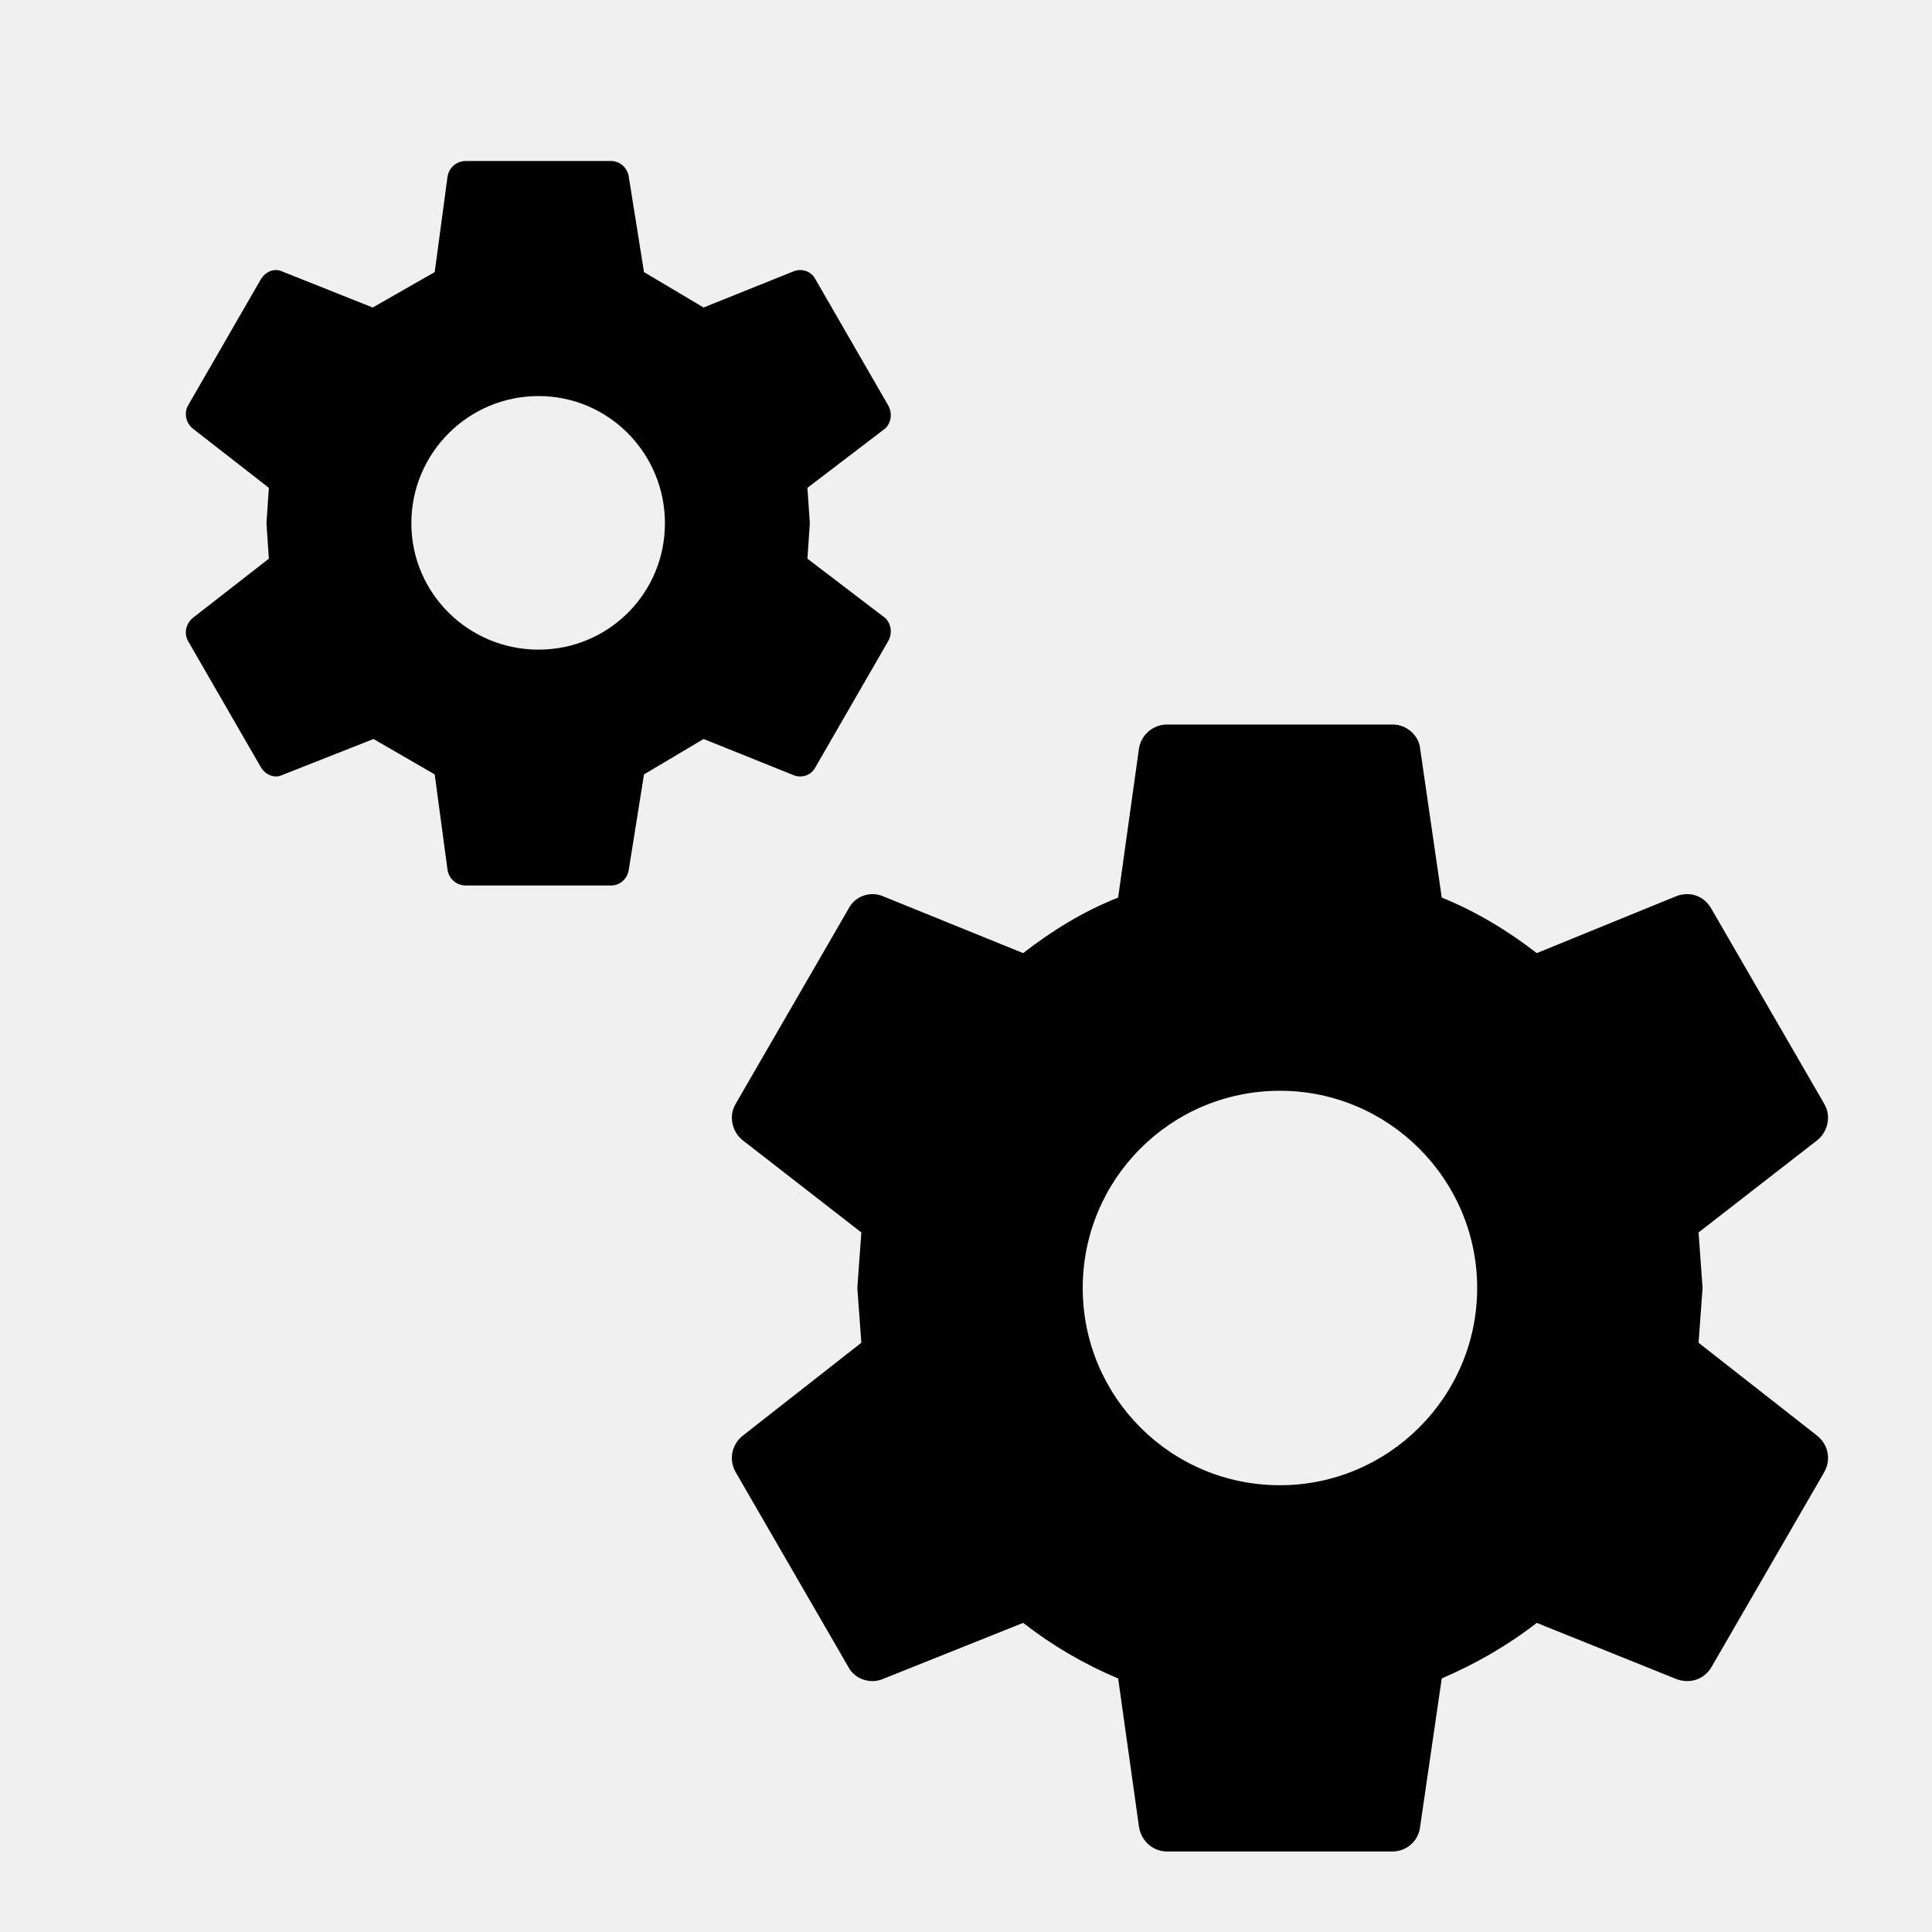
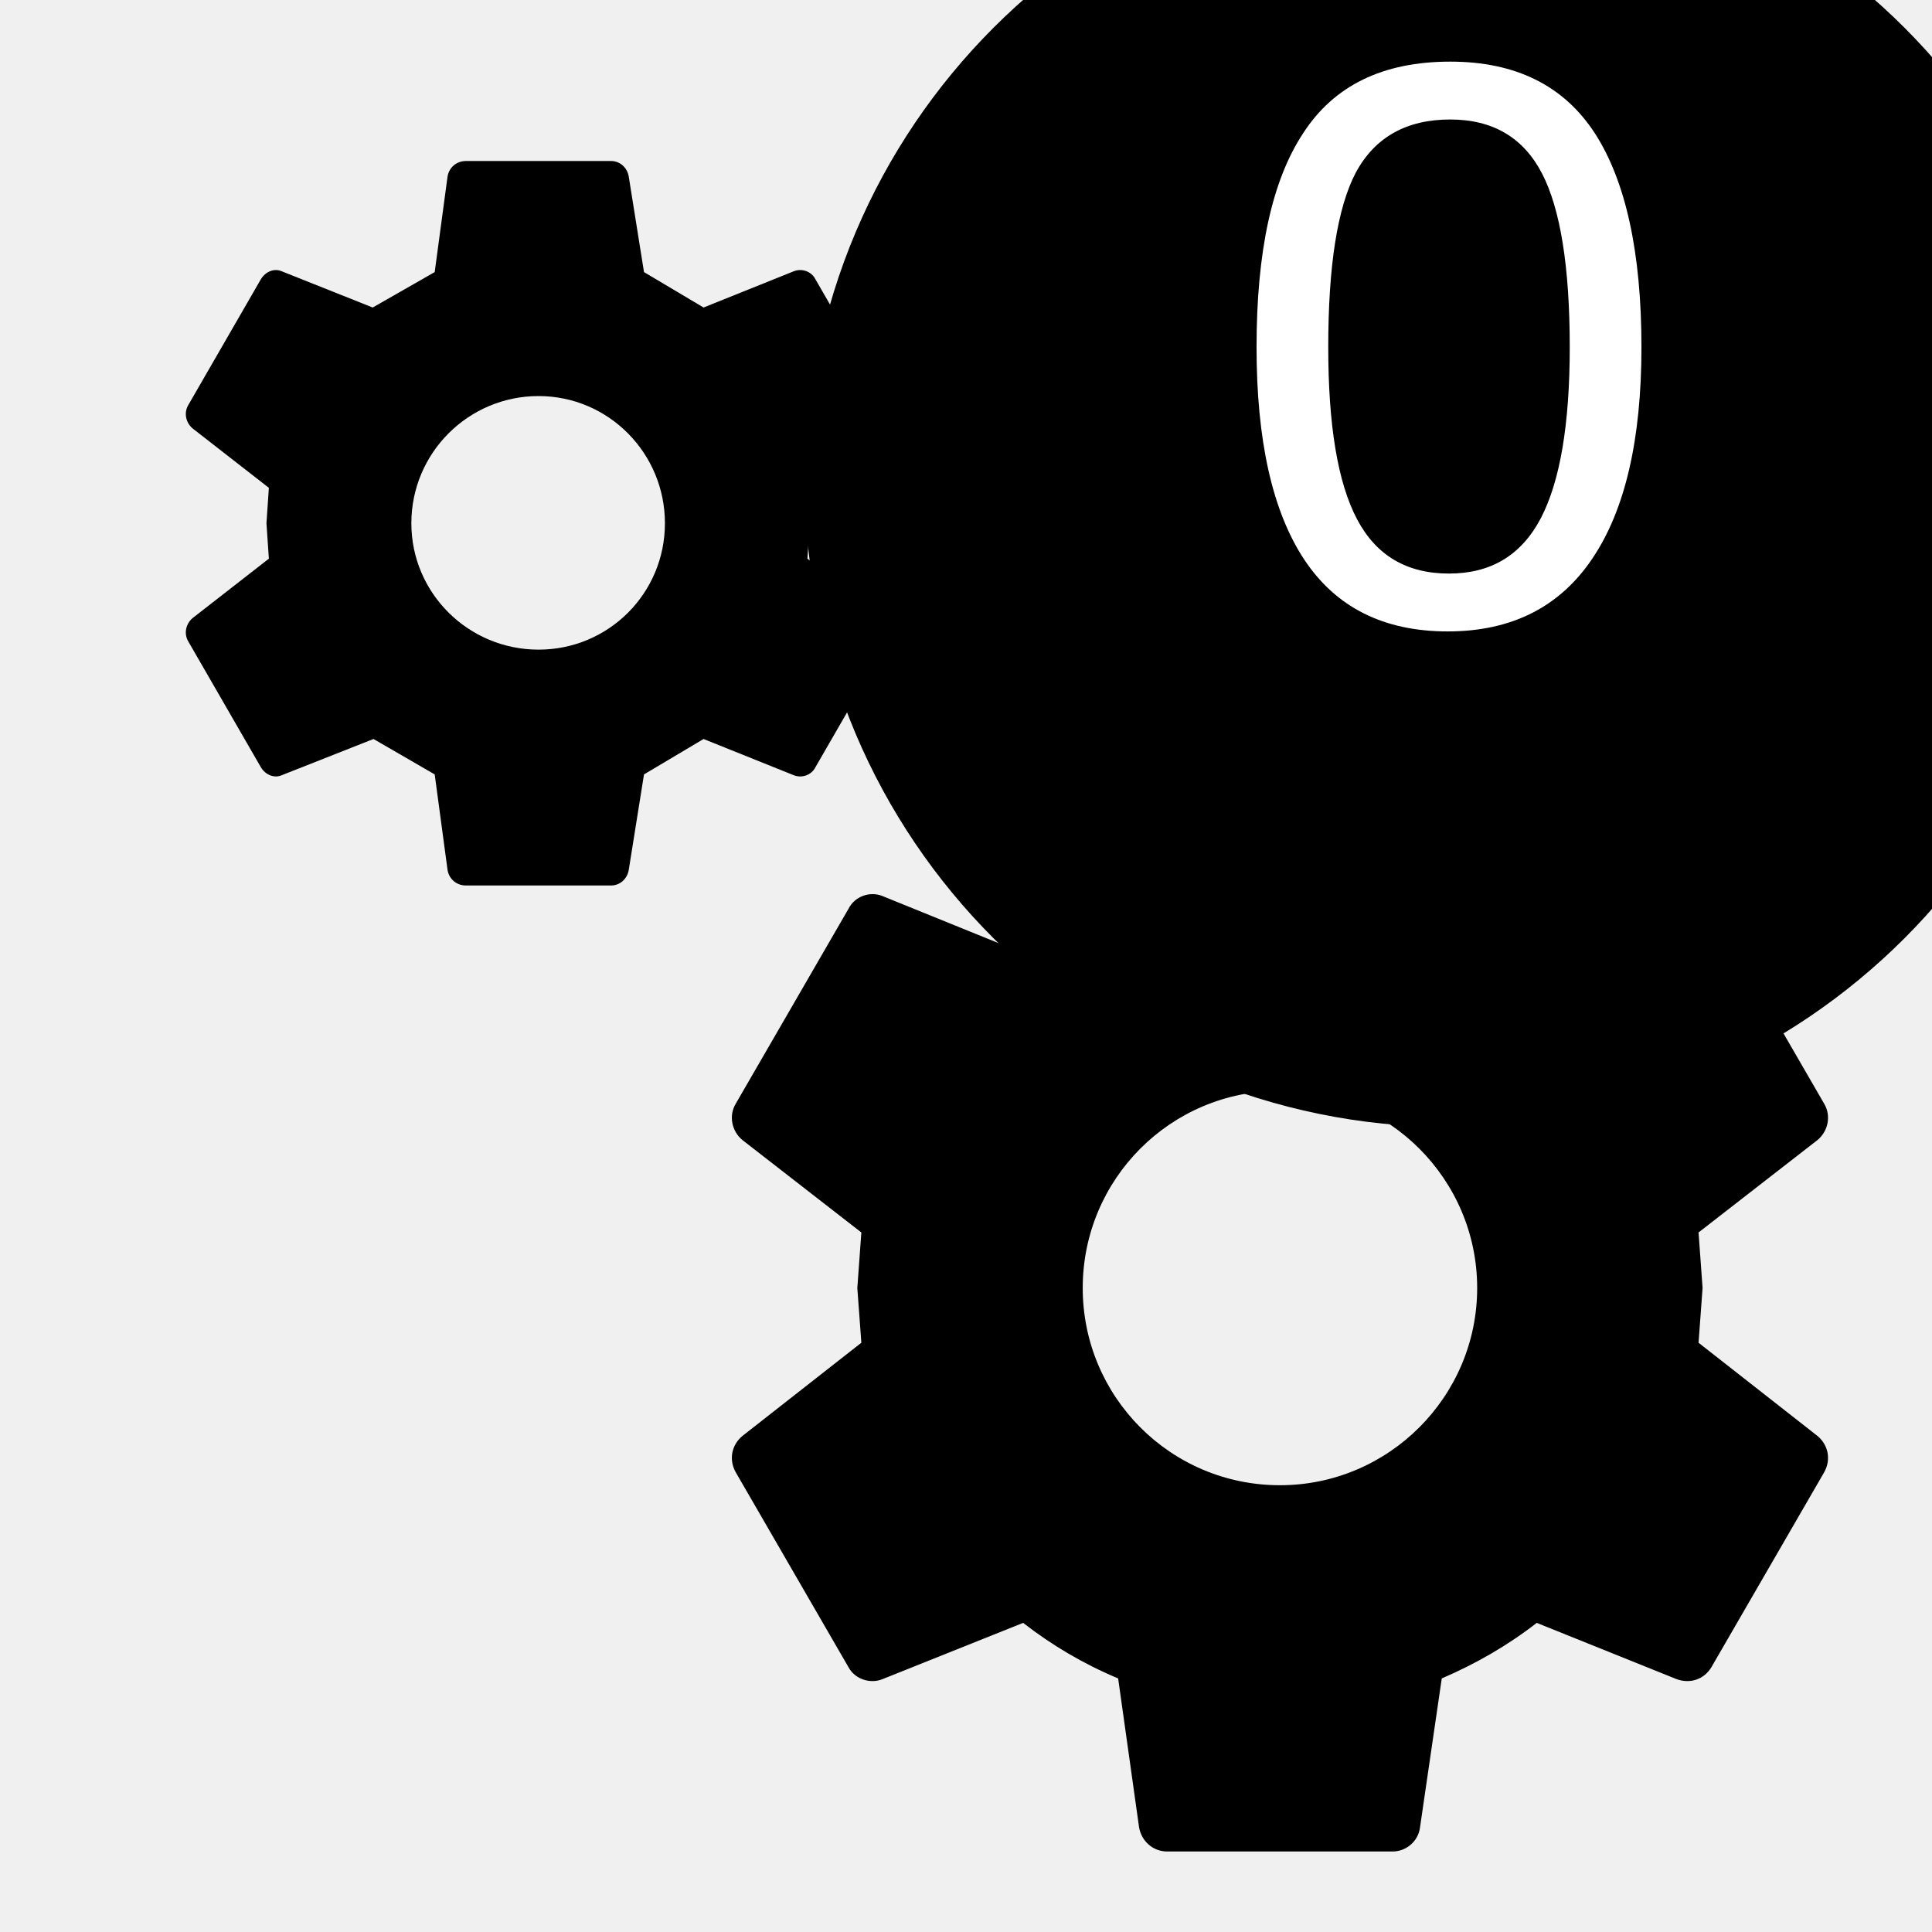
<svg xmlns="http://www.w3.org/2000/svg" viewBox="0 0 24 24">
  <path d="M15.9,18.45C17.25,18.45 18.35,17.35 18.35,16C18.35,14.65 17.25,13.55 15.9,13.55C14.54,13.55 13.45,14.65 13.45,16C13.45,17.35 14.54,18.45 15.9,18.45M21.1,16.68L22.58,17.84C22.71,17.95 22.75,18.13 22.66,18.29L21.26,20.71C21.17,20.86 21,20.92 20.83,20.86L19.09,20.16C18.73,20.44 18.33,20.67 17.91,20.85L17.64,22.7C17.62,22.87 17.47,23 17.3,23H14.5C14.32,23 14.18,22.87 14.15,22.7L13.89,20.85C13.46,20.67 13.07,20.44 12.71,20.16L10.96,20.86C10.81,20.92 10.62,20.86 10.54,20.71L9.14,18.29C9.05,18.13 9.09,17.95 9.22,17.84L10.7,16.68L10.65,16L10.7,15.31L9.22,14.16C9.09,14.05 9.05,13.86 9.14,13.71L10.54,11.29C10.62,11.13 10.81,11.07 10.96,11.13L12.71,11.84C13.07,11.56 13.46,11.32 13.89,11.15L14.15,9.29C14.18,9.13 14.32,9 14.5,9H17.3C17.47,9 17.62,9.13 17.64,9.29L17.91,11.15C18.33,11.32 18.73,11.56 19.09,11.84L20.83,11.13C21,11.07 21.17,11.13 21.26,11.29L22.66,13.71C22.75,13.86 22.71,14.05 22.58,14.16L21.1,15.31L21.15,16L21.1,16.68M6.69,8.07C7.56,8.07 8.26,7.37 8.26,6.5C8.26,5.63 7.56,4.92 6.69,4.92A1.58,1.58 0 0,0 5.11,6.5C5.11,7.37 5.82,8.07 6.69,8.07M10.03,6.94L11,7.68C11.07,7.75 11.09,7.87 11.03,7.97L10.13,9.53C10.08,9.63 9.96,9.67 9.86,9.63L8.74,9.18L8,9.62L7.81,10.81C7.79,10.92 7.7,11 7.59,11H5.79C5.67,11 5.58,10.92 5.56,10.81L5.4,9.62L4.64,9.18L3.5,9.63C3.41,9.67 3.3,9.63 3.24,9.53L2.34,7.97C2.28,7.87 2.31,7.75 2.39,7.68L3.34,6.94L3.31,6.5L3.34,6.06L2.39,5.32C2.31,5.25 2.28,5.13 2.34,5.03L3.24,3.47C3.3,3.37 3.41,3.33 3.5,3.37L4.63,3.82L5.4,3.38L5.56,2.19C5.58,2.08 5.67,2 5.79,2H7.59C7.7,2 7.79,2.08 7.81,2.19L8,3.38L8.74,3.82L9.86,3.37C9.96,3.33 10.08,3.37 10.13,3.47L11.03,5.03C11.09,5.13 11.07,5.25 11,5.32L10.03,6.06L10.06,6.5L10.03,6.94Z" />
+   <circle cx="18" cy="6" fill="black" r="8" />
+   <text fill="white" font-family="Arial, sans-serif" font-size="10" text-anchor="middle" x="18" y="7.75">
+         0
+     </text>
</svg>
